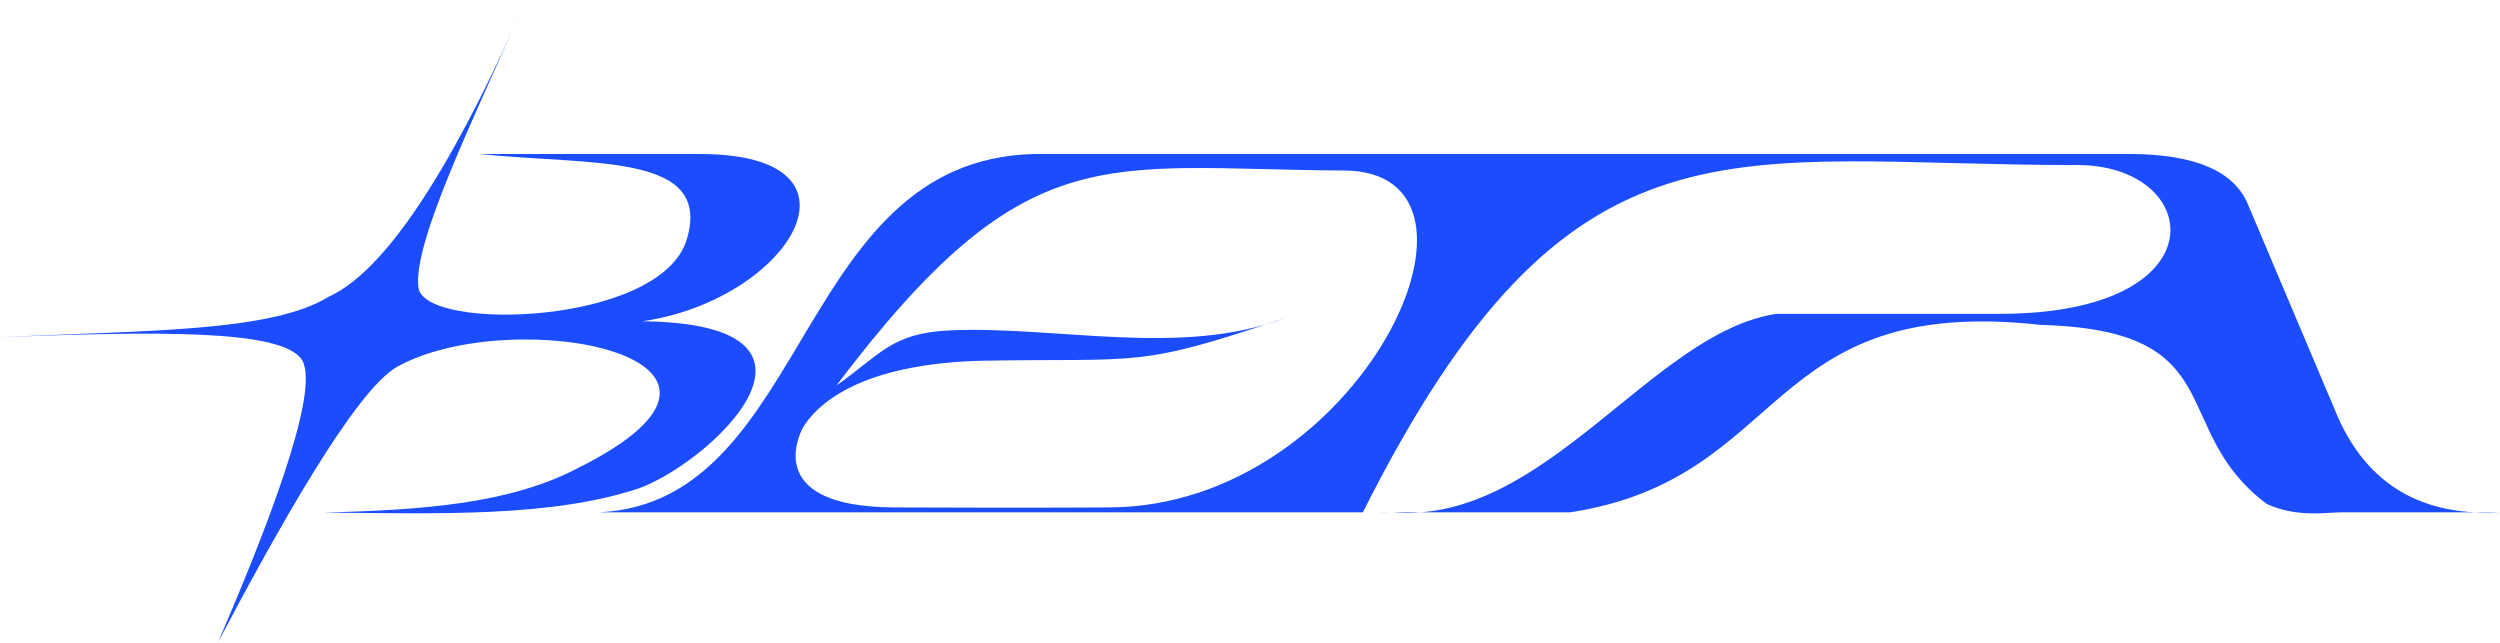
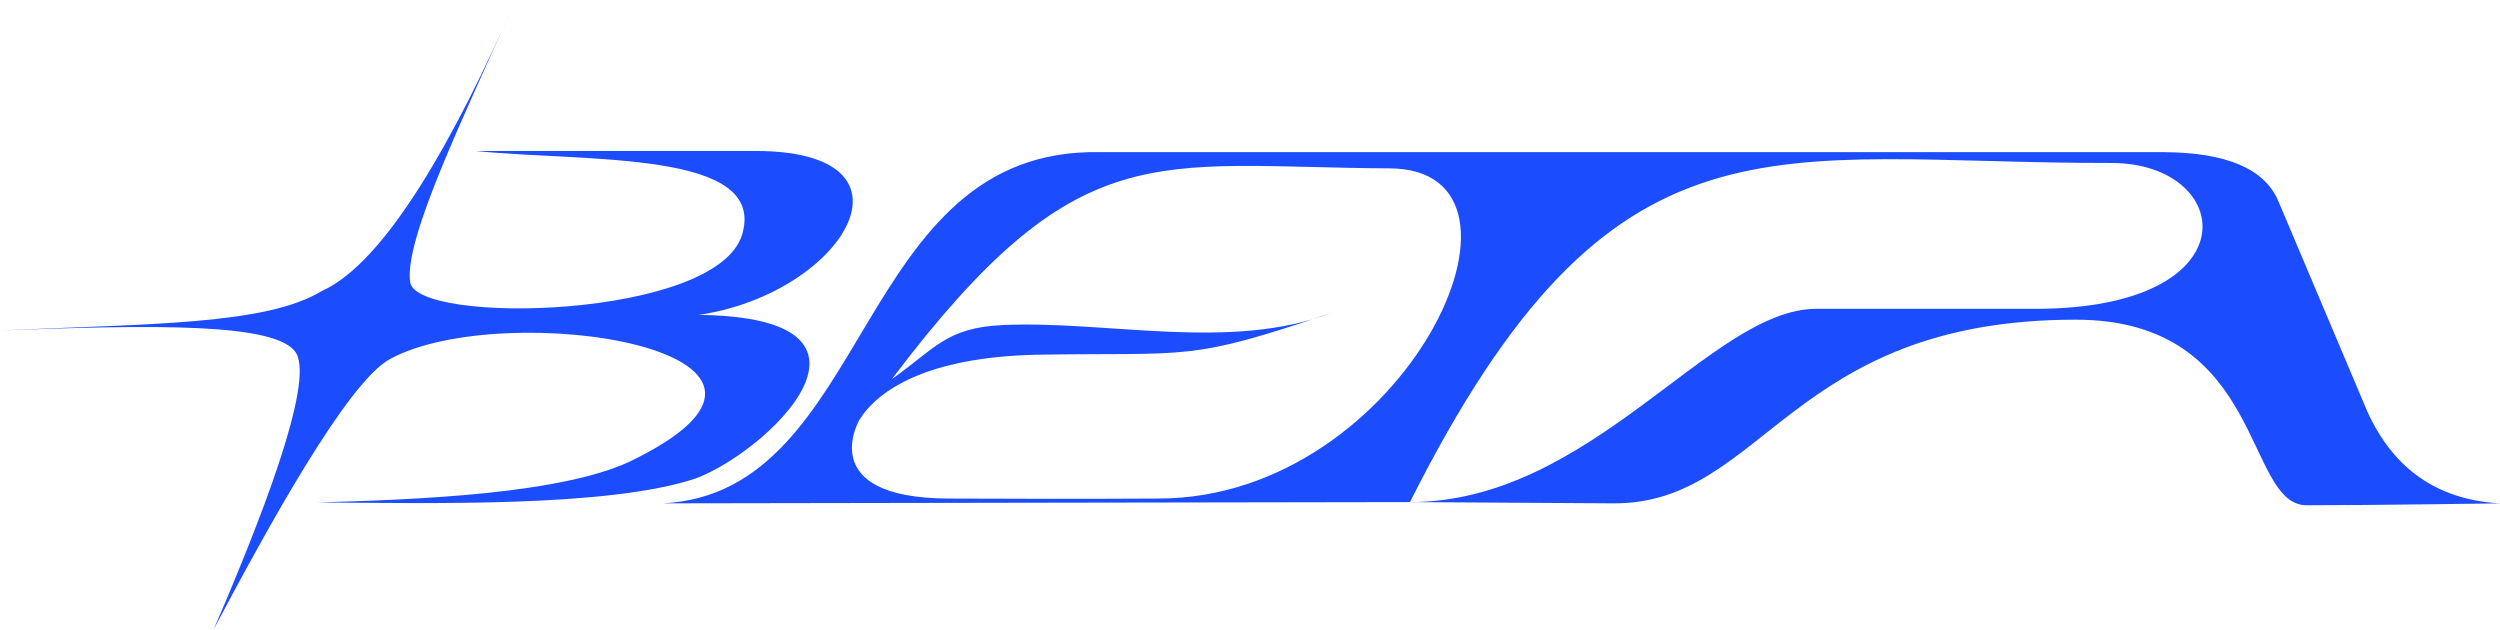
- <svg xmlns="http://www.w3.org/2000/svg" id="Lag_2" width="781.52" height="200.76" viewBox="0 0 781.52 200.76">
+ <svg xmlns="http://www.w3.org/2000/svg" id="Lag_2" width="797.36" height="200.76" viewBox="0 0 797.36 200.76">
  <defs>
    <style>
      .cls-1 {
        fill: #1b4dff;
      }
    </style>
  </defs>
  <g id="Lag_2-2" data-name="Lag_2">
    <g>
-       <path class="cls-1" d="M405.36,98.12c-1.14.41-2.27.81-3.43,1.18,1.11-.39,2.26-.78,3.43-1.18Z" />
-       <path class="cls-1" d="M430,160.15h5.37c-1.78.05-3.57.05-5.37,0Z" />
-       <path class="cls-1" d="M731.05,130.86s-28.43-67.21-28.43-67.21c-4.4-10.26-16.59-15.35-36.19-15.51h-339.48c-78.62-1.68-72.49,108.73-139.58,112.01h238.67c64.97-129.2,114.59-108.42,223.37-108.56,39.42,0,45.46,46.52-24.33,46.52h-69.79c-39.07,5.97-72.2,65.94-119.92,62.04,0,0,55.51,0,55.51,0,68.6-10.55,59.99-68.22,147.12-58.58,60.46,1.64,39.35,32.69,70.65,56,9.48,4.31,18.51,2.58,23.47,2.58h41.24c-19.46-1.1-33.77-10.51-42.31-29.29ZM346.77,158.62s-24.31.19-67.3,0c-42.99-.19-28.34-25.18-28.34-25.18,6.03-9.48,21.54-19.82,56-20.68,49.58-.84,48.35,2.41,94.61-13.4-32.32,12.42-71.32,2.42-104.94,3.92-18.09.86-21.56,7.52-35.33,17.23,59.59-78.82,83.19-67.65,158.54-67.2,54.28,0,5.17,105.11-73.24,105.3Z" />
-       <path class="cls-1" d="M781.52,160.15c-2.81.16-5.53.16-8.16,0h8.16Z" />
-       <path class="cls-1" d="M149.89,48.15h69.04c62.68,0,19.98,57.23-35.43,52.87,91.75-6.54,40.88,42.52,16.35,51.6-28,9.32-63.77,7.83-98.61,7.63,30.12-.86,57.6-2.49,79.54-13.98,68.94-34.5-20.06-51.5-56.32-31.79-13.63,7.27-39.24,54.11-56.32,86.3,14.53-33.61,32.11-78.23,26.34-88.11s-46.25-9.04-94.47-7.27c47.29-2.14,84.92-1.72,102.71-12.62,20.33-9.16,42.49-48.9,61.71-92.76-16.61,37.53-35.51,76.11-33.61,89.93s75.9,11.82,83.9-15.18-29.32-23.01-64.82-26.61Z" />
+       <path class="cls-1" d="M755.05,131.25l-28.43-67.21c-4.4-10.26-16.59-15.35-36.19-15.51h-339.48c-78.62-1.68-72.49,108.73-139.58,112.01l238.33-.4c64.97-129.2,114.92-108.02,223.7-108.16,39.42,0,45.46,46.52-24.33,46.52h-69.79c-33.57,0-71.57,61.64-129.57,61.64l65.17.4c47.83,0,55.83-58.58,147.12-58.58,60.48,0,53.71,59.19,73.71,59.19s61.65-.6,61.65-.6c-19.46-1.1-33.77-10.51-42.31-29.29ZM369.77,159.01s-24.31.19-67.3,0c-42.99-.19-28.34-25.18-28.34-25.18,6.03-9.48,21.54-19.82,56-20.68,49.58-.84,48.35,2.41,94.61-13.4-32.32,12.42-71.32,2.42-104.94,3.92-18.09.86-21.56,7.52-35.33,17.23,59.59-78.82,83.19-67.65,158.54-67.2,54.28,0,5.17,105.11-73.24,105.3Z" />
+       <path class="cls-1" d="M151.71,48.15h89.21c62.68,0,19.98,57.23-35.43,52.87,91.75-6.54,40.88,42.52,16.35,51.6-28,9.32-85.77,7.83-120.61,7.63,30.12-.86,79.6-2.49,101.54-13.98,68.94-34.5-42.06-51.5-78.32-31.79-13.63,7.27-39.24,54.11-56.32,86.3,14.53-33.61,32.11-78.23,26.34-88.11-5.76-9.89-46.25-9.04-94.47-7.27,47.29-2.14,84.92-1.72,102.71-12.62,20.33-9.16,42.49-48.9,61.71-92.76-16.61,37.53-35.51,76.11-33.61,89.93s97.9,11.82,105.9-15.18-49.49-23.01-85-26.61Z" />
    </g>
  </g>
</svg>
